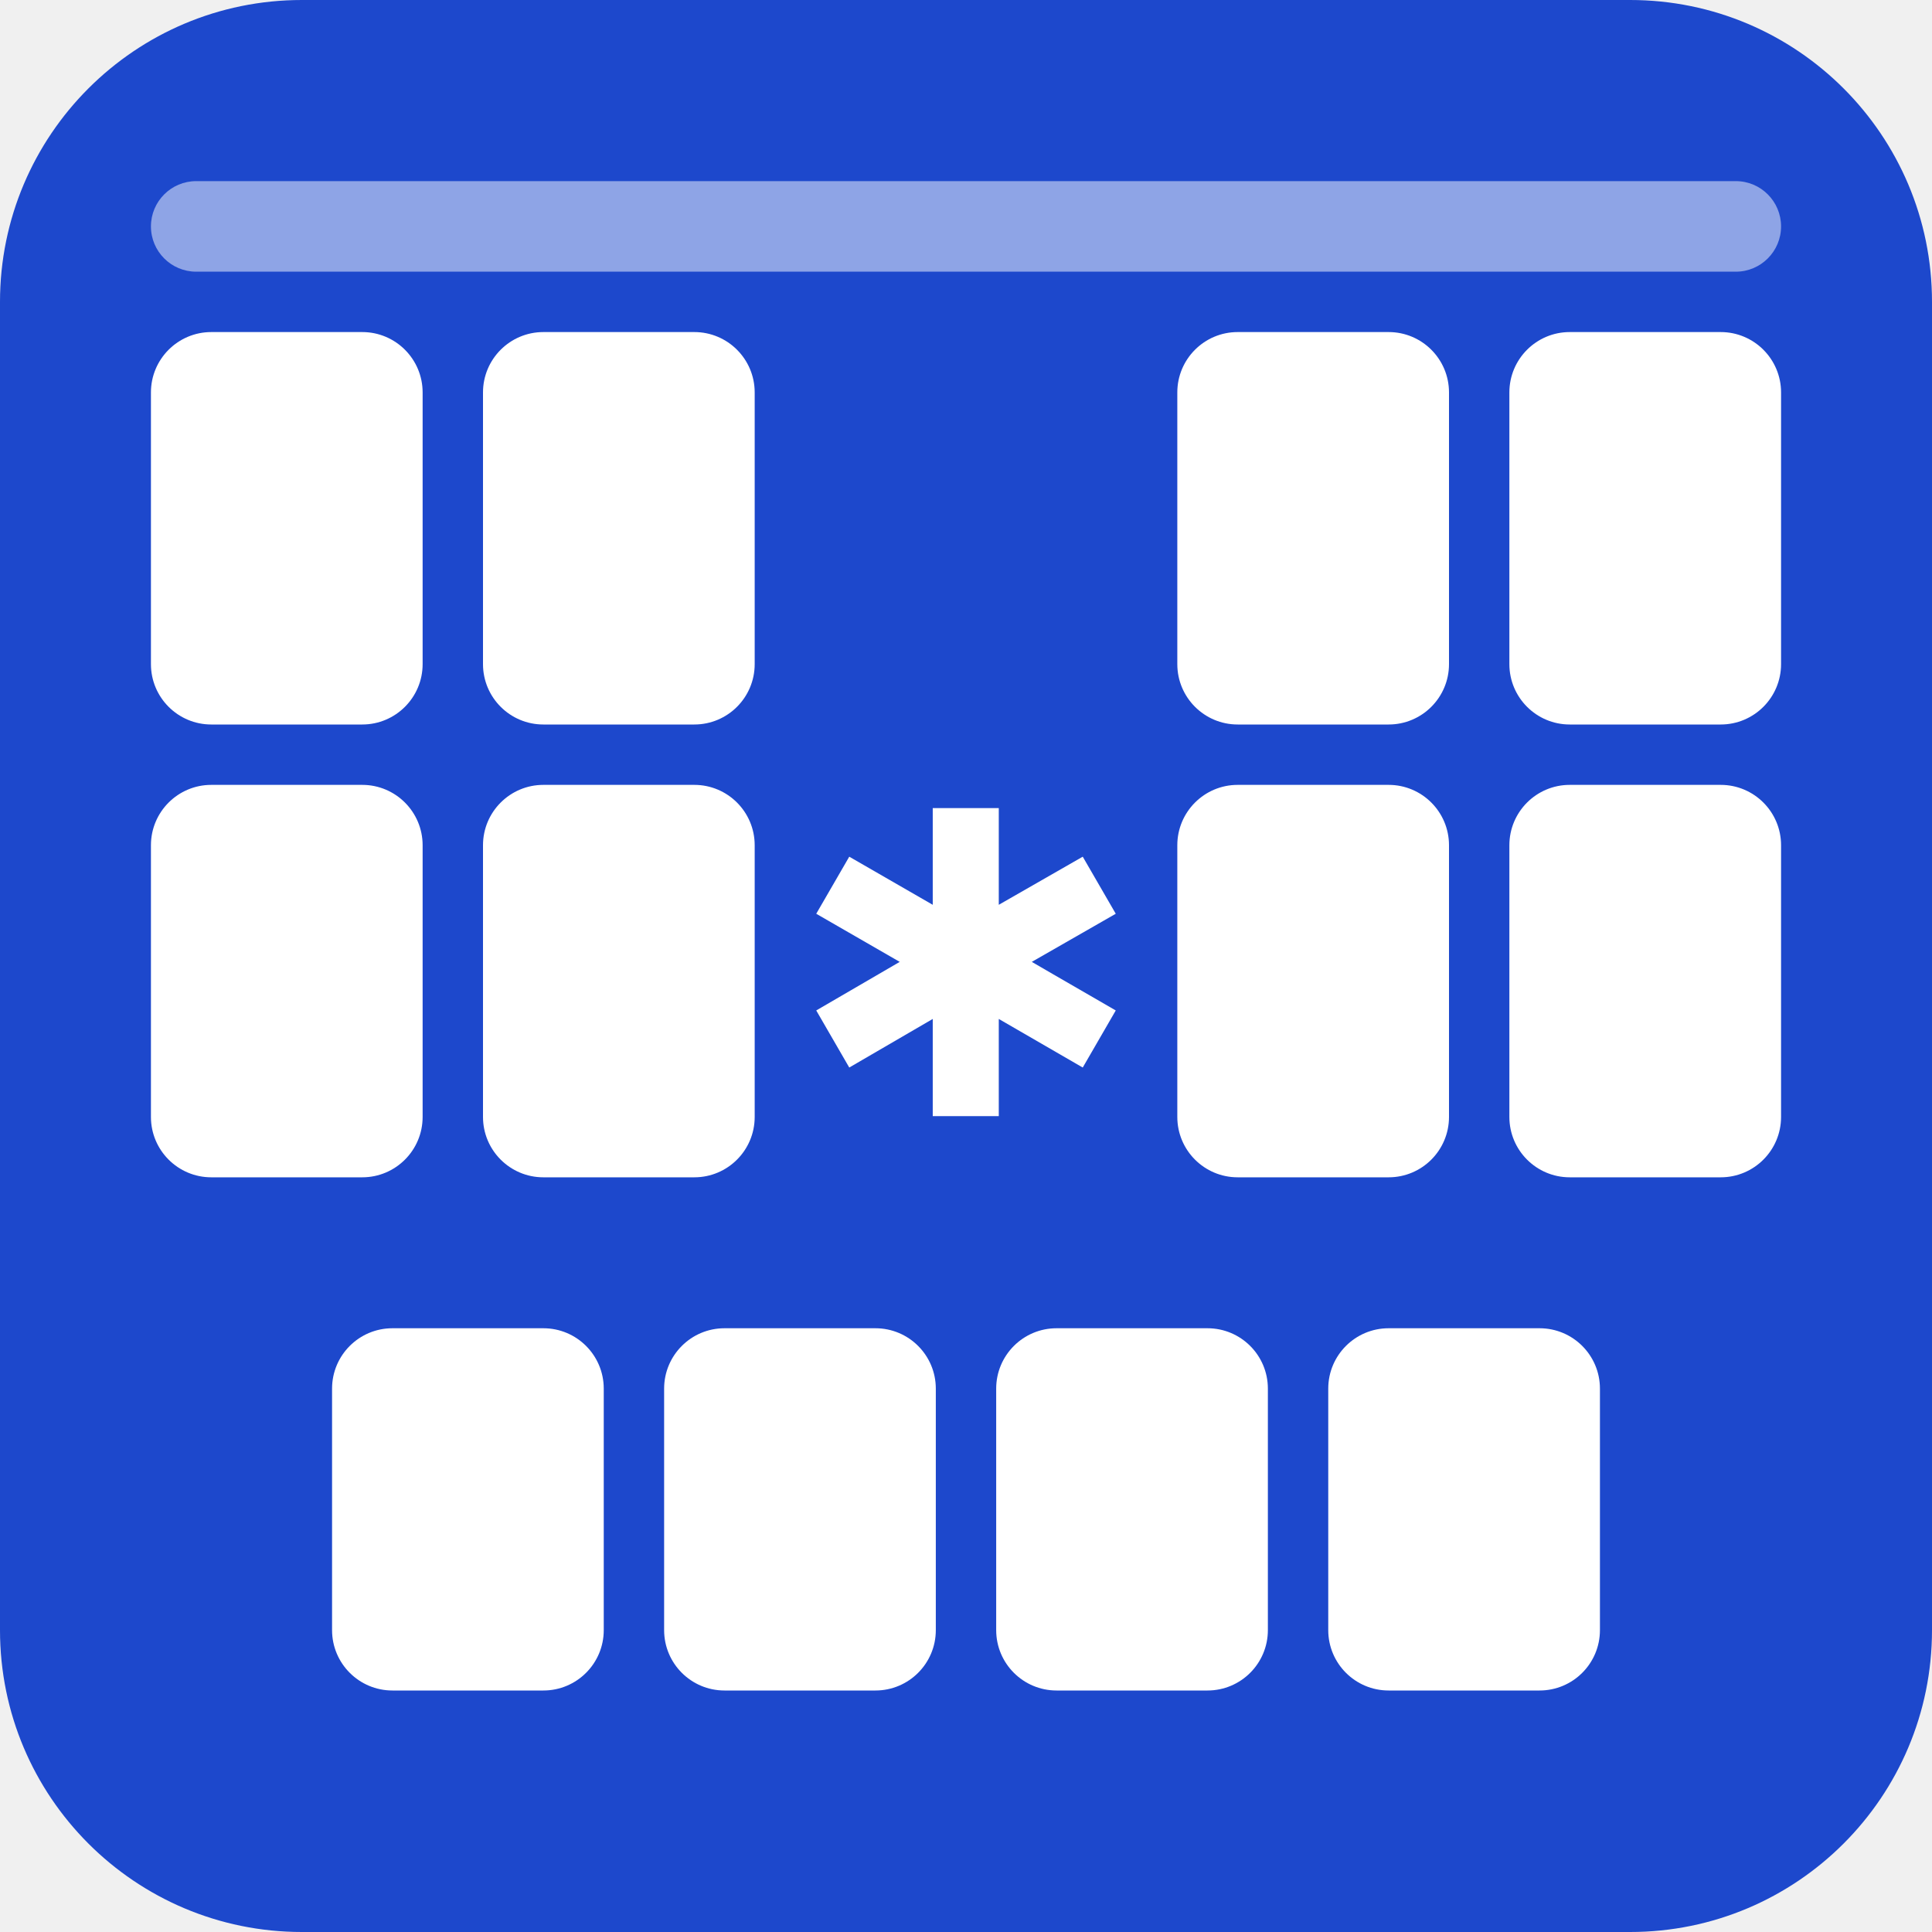
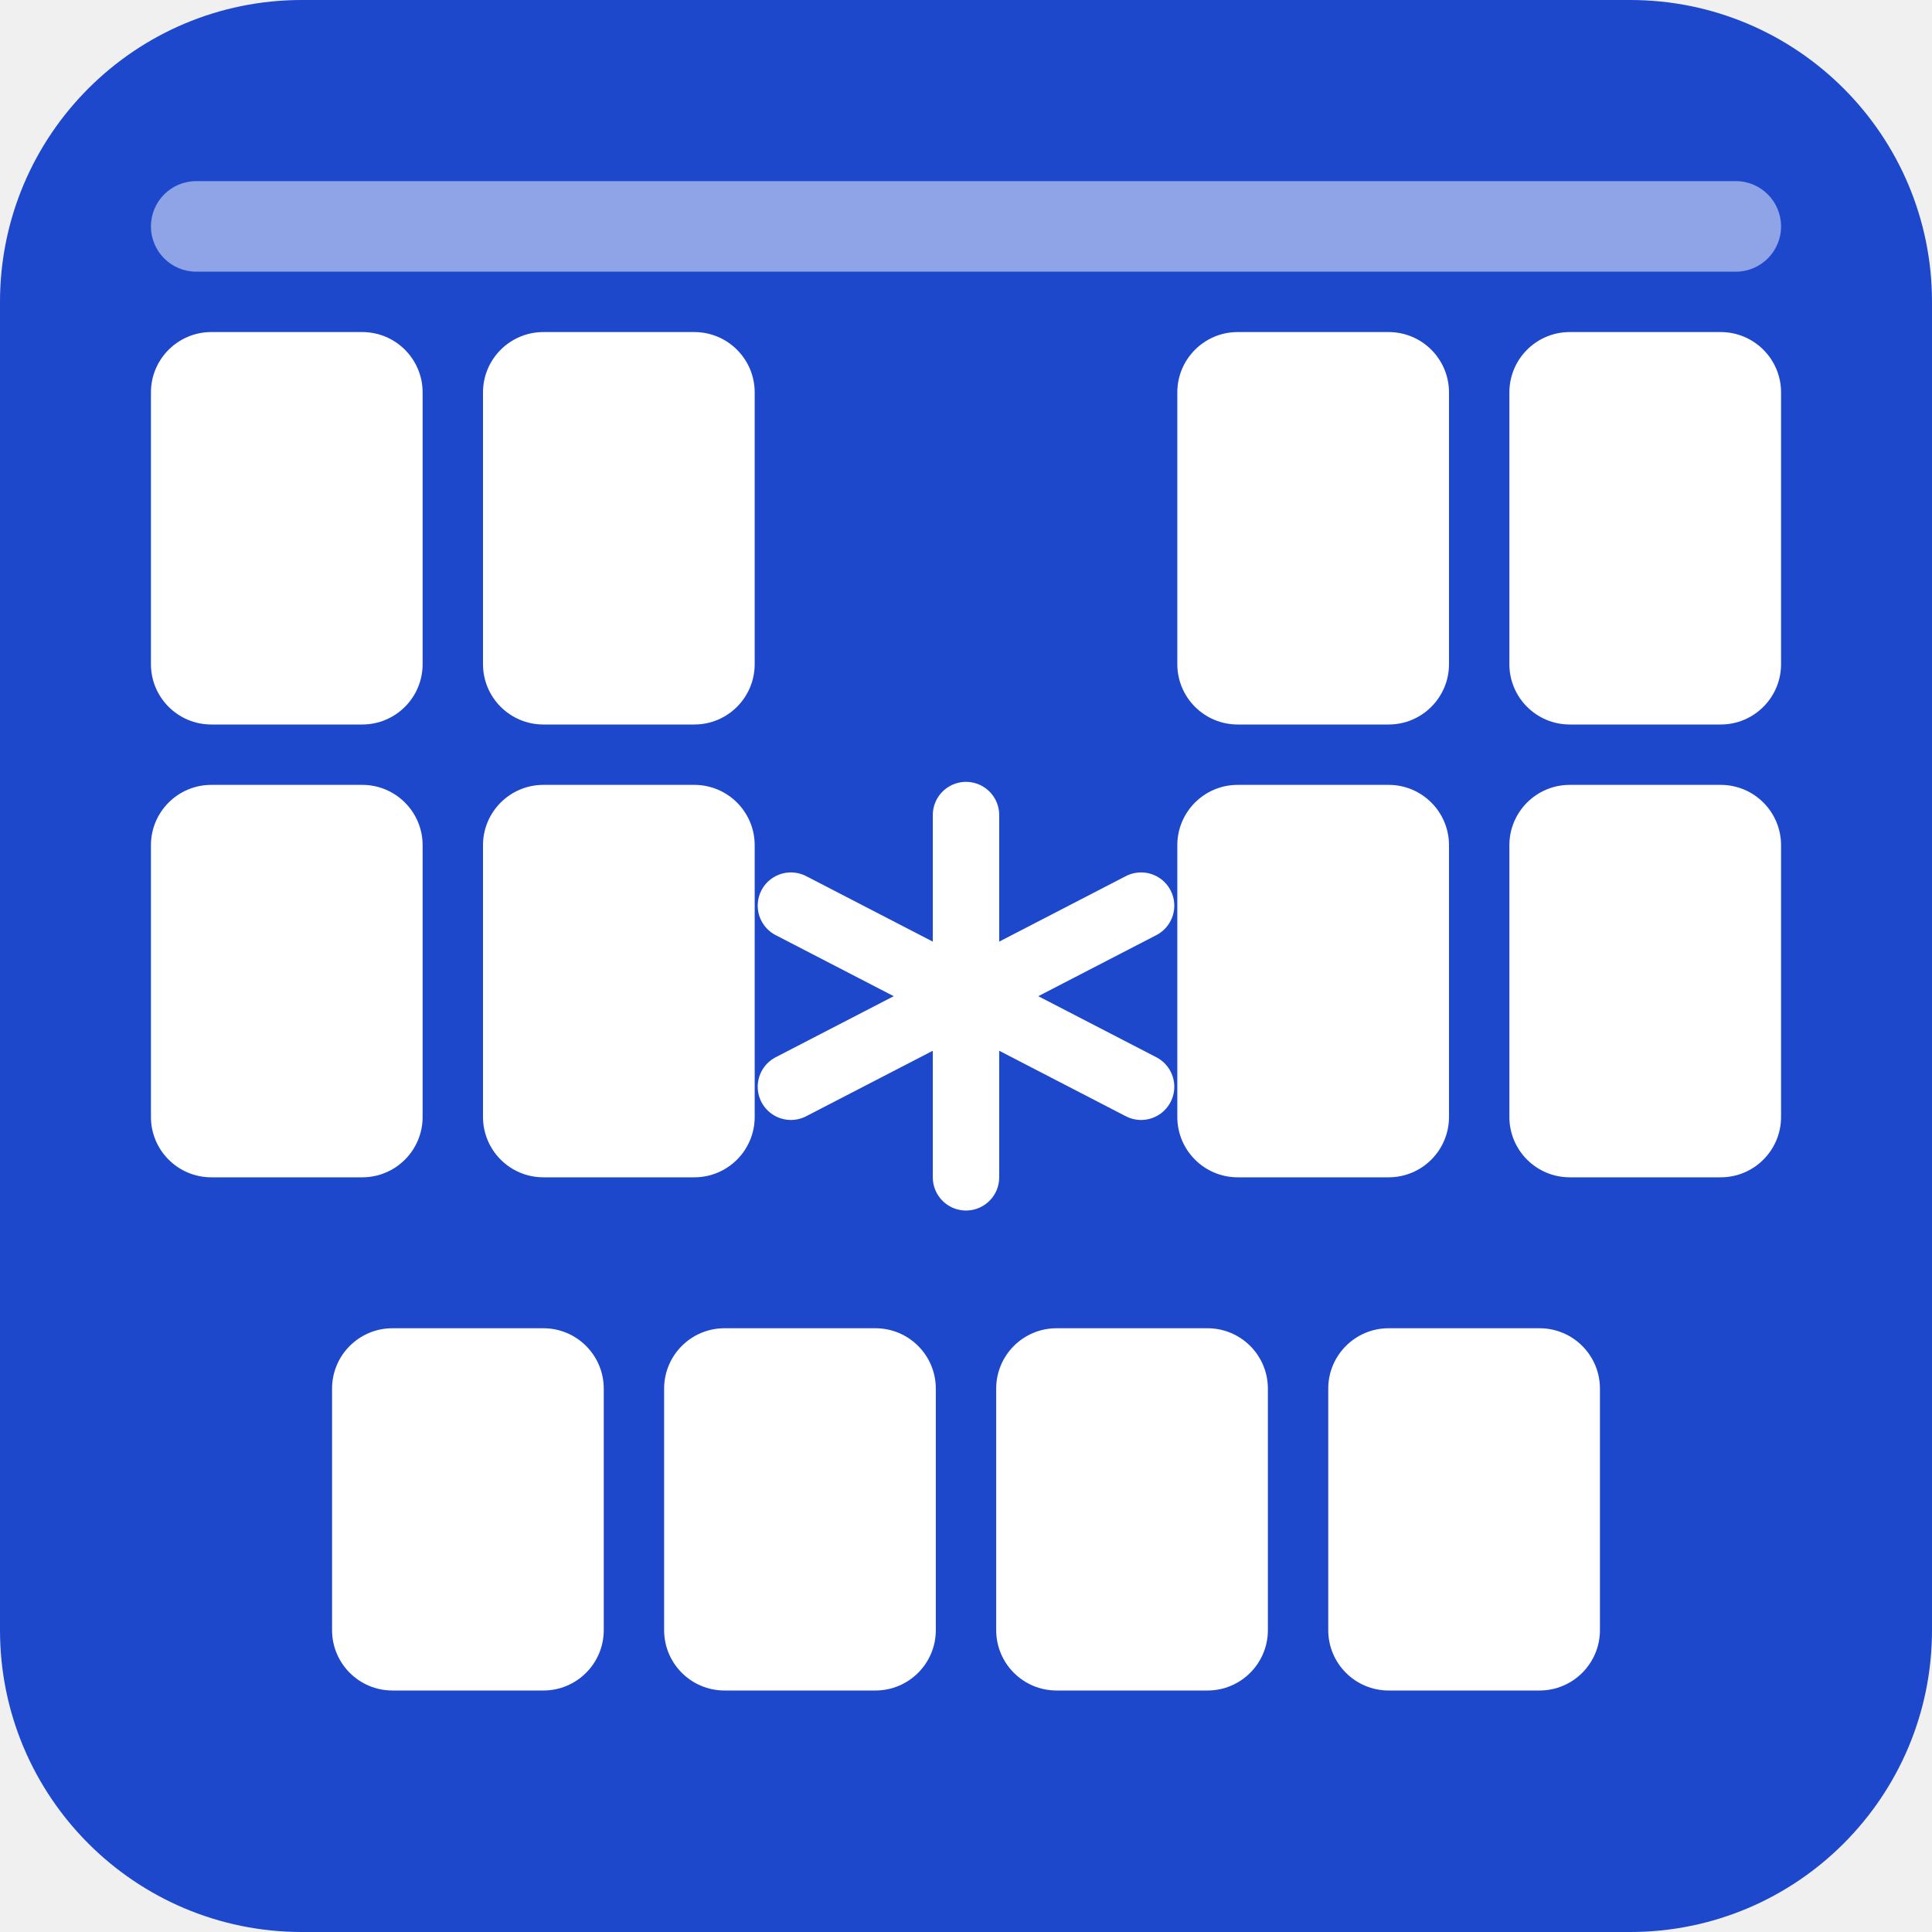
<svg xmlns="http://www.w3.org/2000/svg" viewBox="0 0 64 64">
  <rect width="64" height="64" rx="10" fill="#1D48CC" />
  <rect x="5" y="6" width="54" height="3" rx="1.5" fill="white" opacity="0.5" />
  <rect x="5" y="11" width="9" height="13" rx="2" fill="white" />
  <rect x="16" y="11" width="9" height="13" rx="2" fill="white" />
  <rect x="5" y="26" width="9" height="13" rx="2" fill="white" />
  <rect x="16" y="26" width="9" height="13" rx="2" fill="white" />
-   <text x="32" y="33" text-anchor="middle" dominant-baseline="middle" fill="white" font-size="14" font-weight="bold" font-family="Arial,sans-serif">✱</text>
+   <line x1="32" y1="27" x2="32" y2="39" stroke="white" stroke-width="2.2" stroke-linecap="round" />
+   <line x1="26.2" y1="36" x2="37.8" y2="30" stroke="white" stroke-width="2.2" stroke-linecap="round" />
+   <line x1="26.2" y1="30" x2="37.8" y2="36" stroke="white" stroke-width="2.2" stroke-linecap="round" />
  <rect x="39" y="11" width="9" height="13" rx="2" fill="white" />
  <rect x="50" y="11" width="9" height="13" rx="2" fill="white" />
  <rect x="39" y="26" width="9" height="13" rx="2" fill="white" />
  <rect x="50" y="26" width="9" height="13" rx="2" fill="white" />
  <rect x="11" y="44" width="9" height="12" rx="2" fill="white" />
  <rect x="22" y="44" width="9" height="12" rx="2" fill="white" />
  <rect x="33" y="44" width="9" height="12" rx="2" fill="white" />
  <rect x="44" y="44" width="9" height="12" rx="2" fill="white" />
</svg>
